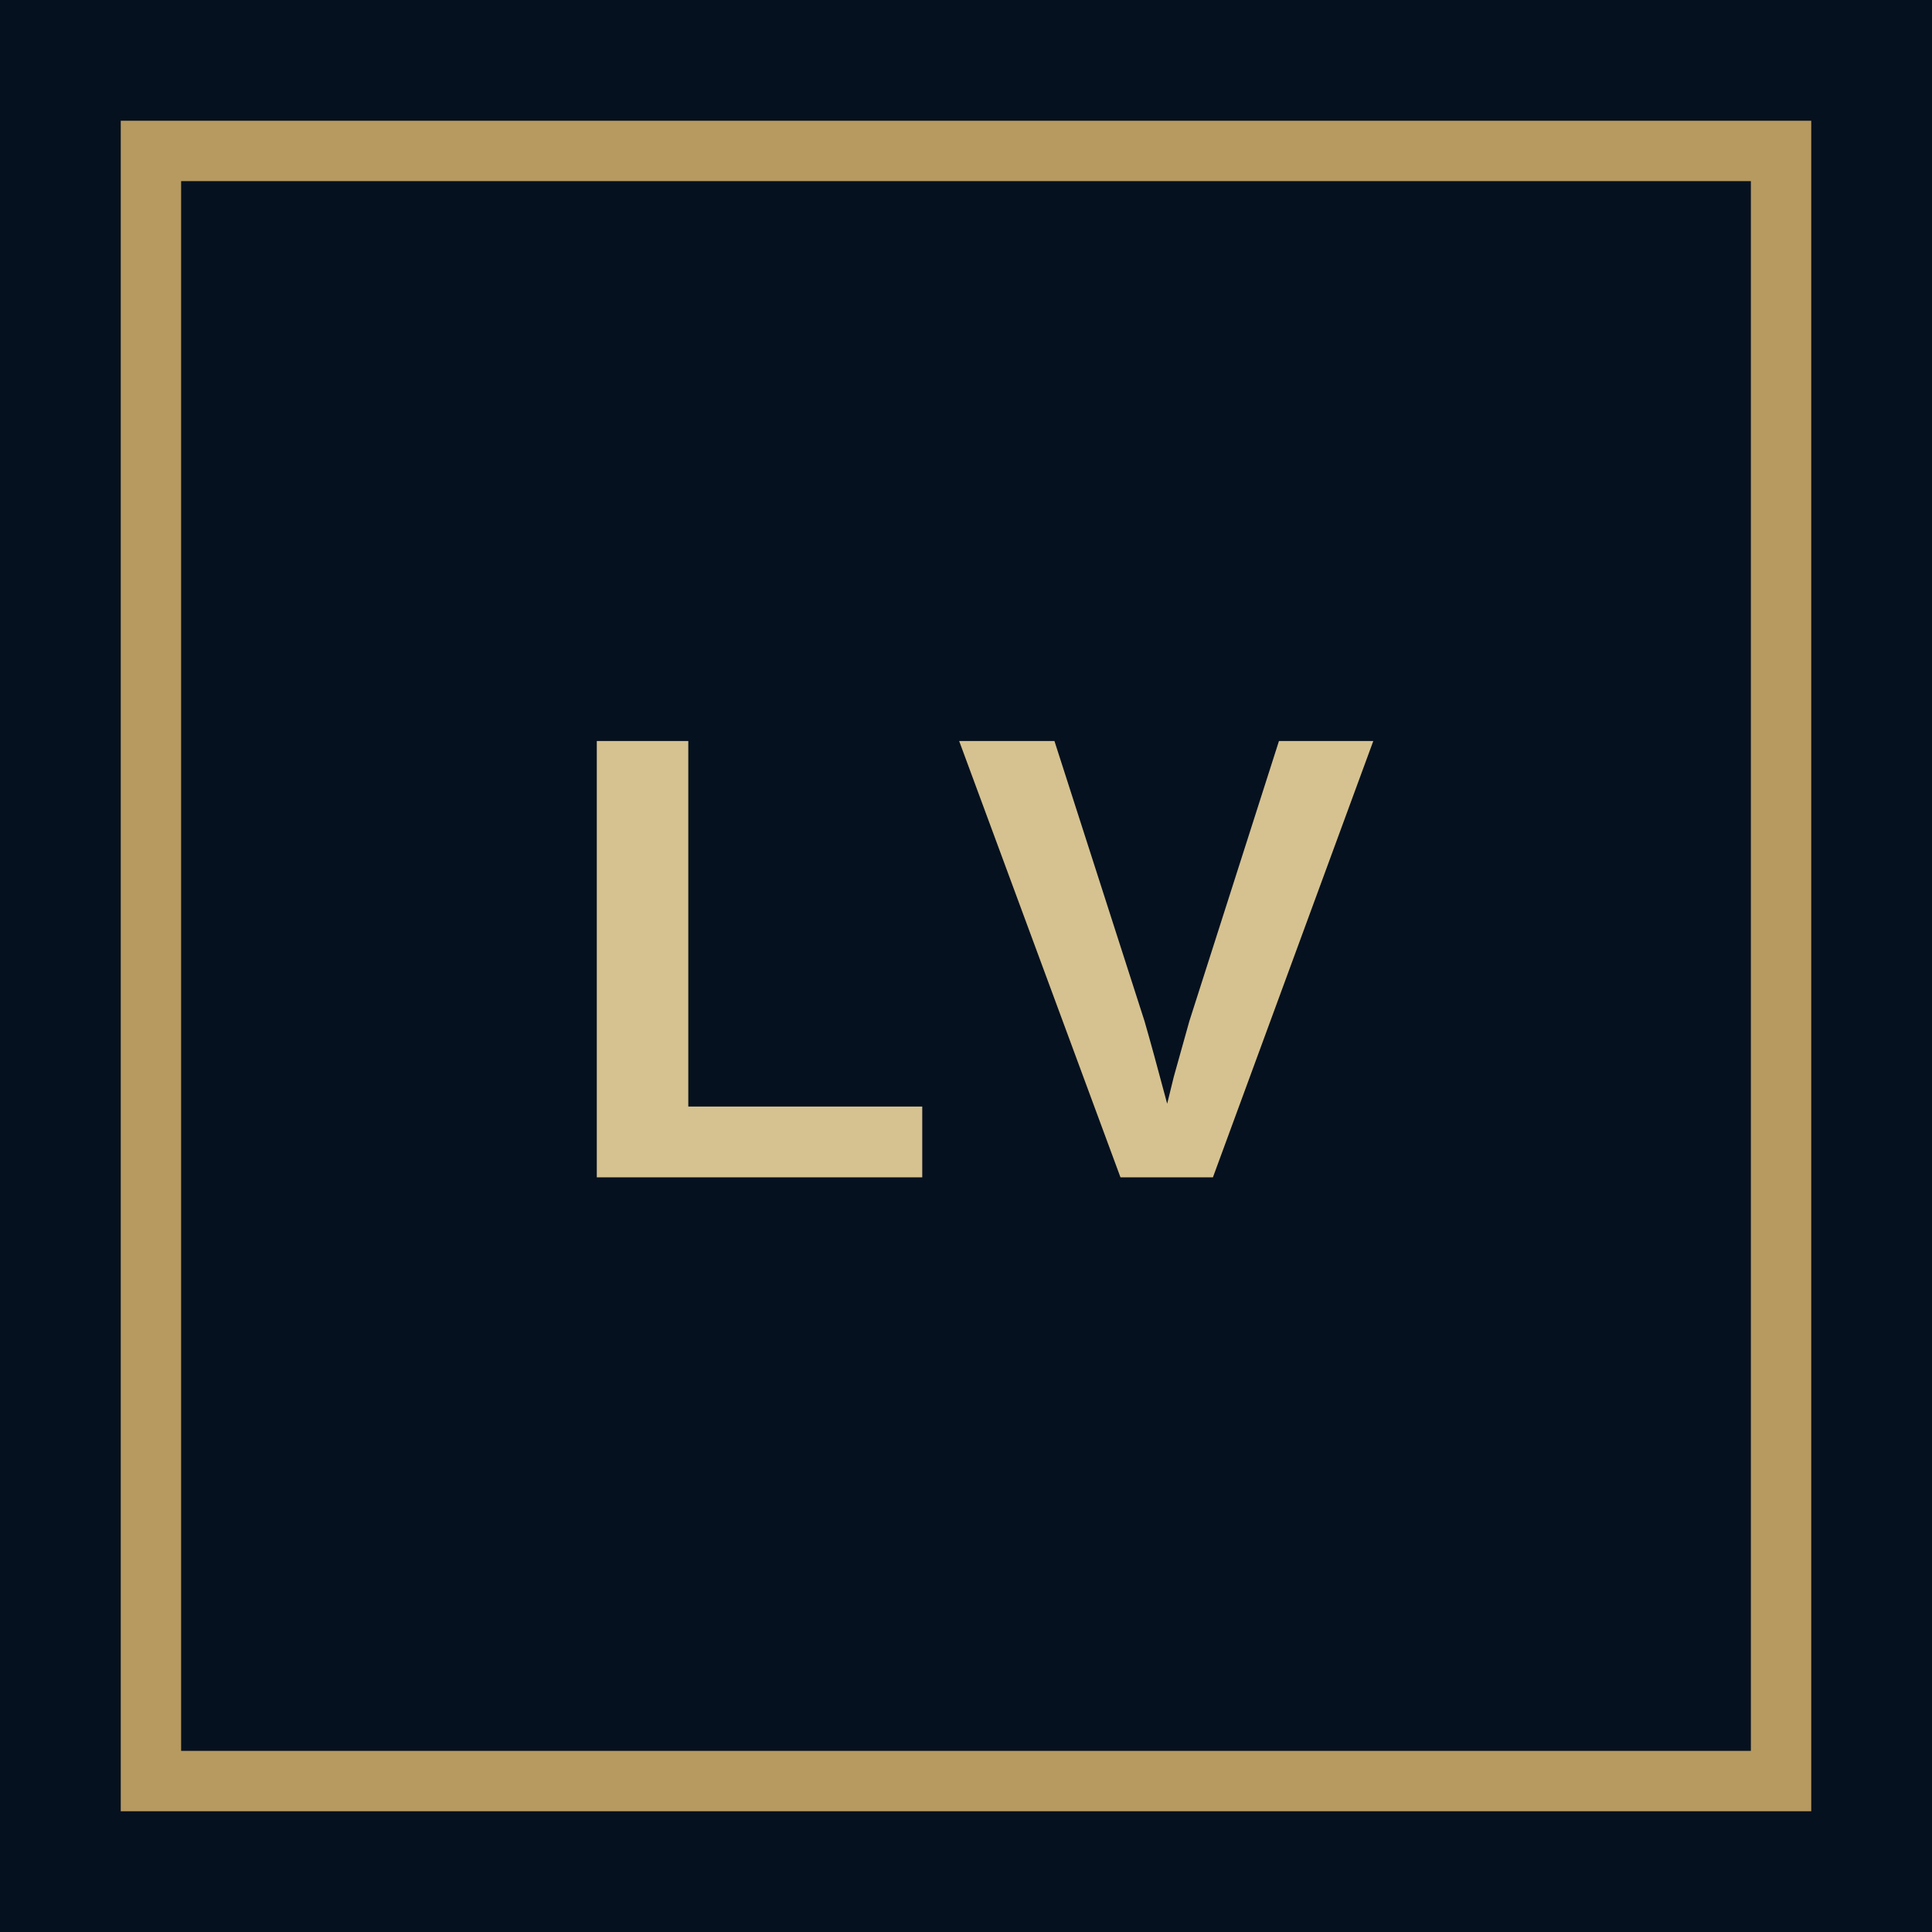
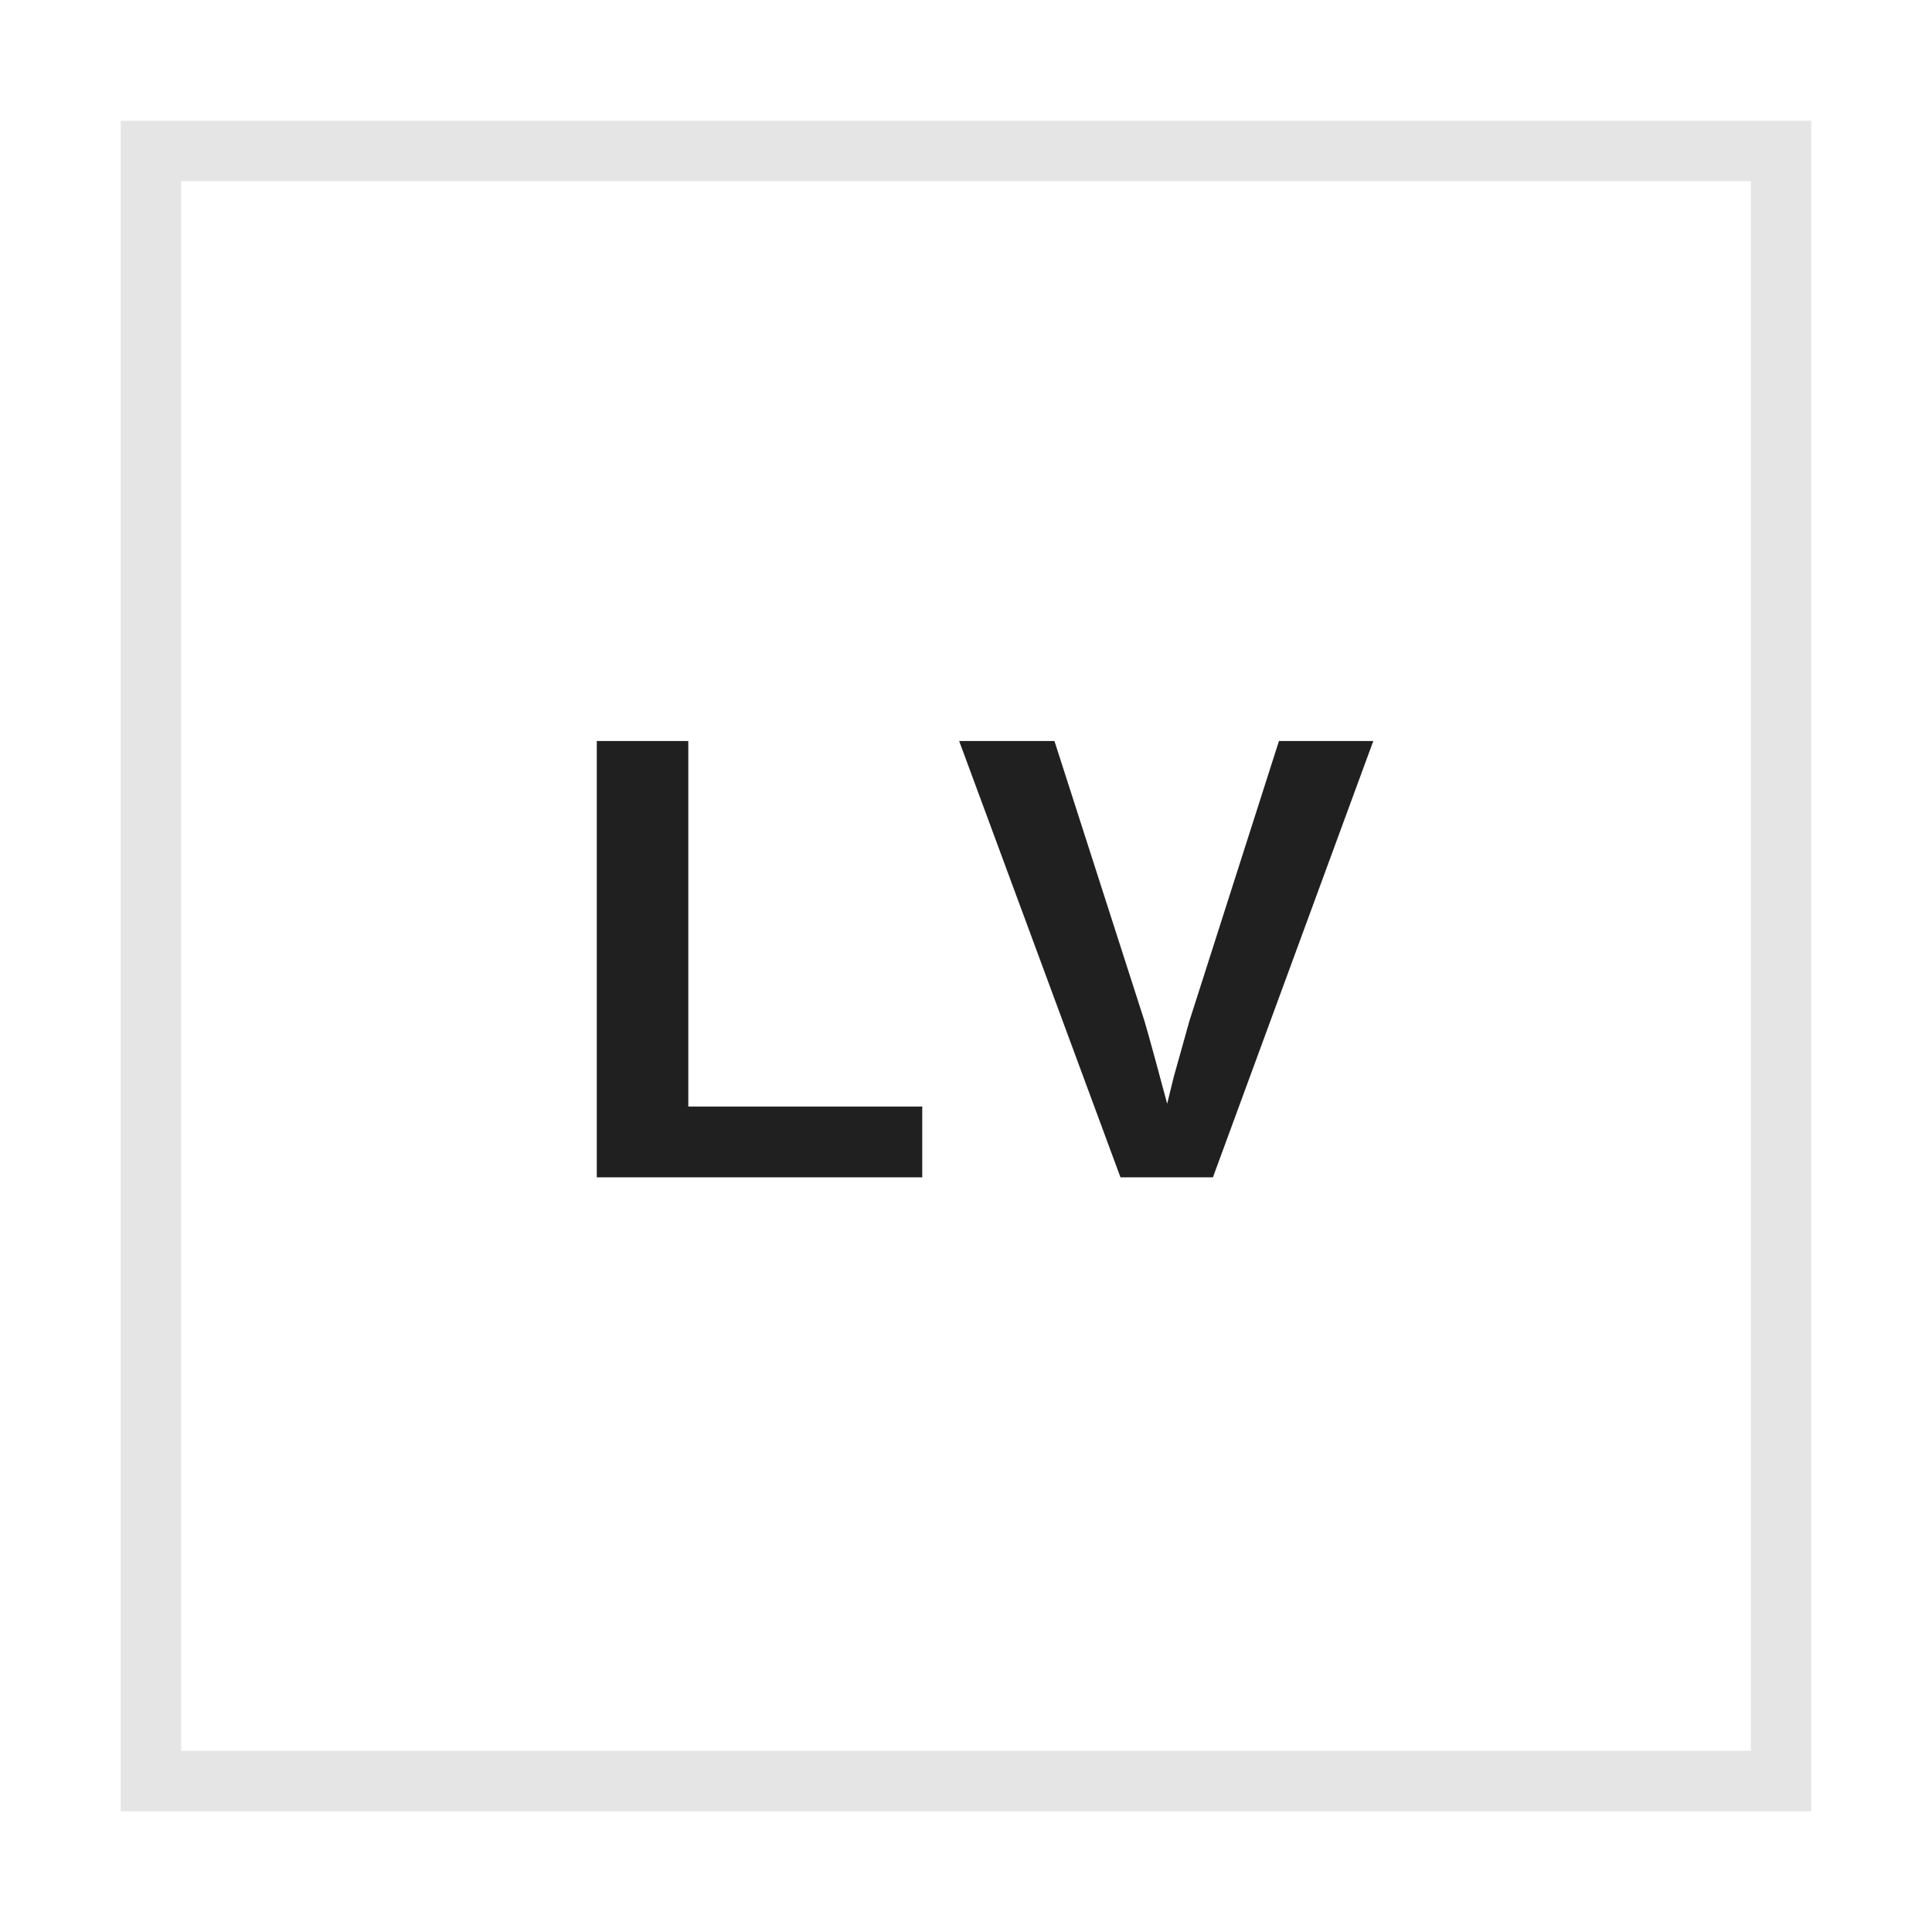
<svg xmlns="http://www.w3.org/2000/svg" viewBox="0 0 64 64" role="img" aria-label="LV monogram">
-   <rect width="64" height="64" fill="#06111f" />
-   <rect x="5" y="5" width="54" height="54" fill="none" stroke="#b69a60" stroke-width="2" />
-   <text x="32" y="39" fill="#d5c290" font-family="Arial, Helvetica, sans-serif" font-size="21" font-weight="700" letter-spacing="2" text-anchor="middle">LV</text>
+   <rect width="64" height="64" fill="#ffffff" />
+   <rect x="5" y="5" width="54" height="54" fill="none" stroke="#e5e5e5" stroke-width="2" />
+   <text x="32" y="39" fill="#202020" font-family="Arial, Helvetica, sans-serif" font-size="21" font-weight="700" letter-spacing="2" text-anchor="middle">LV</text>
</svg>
